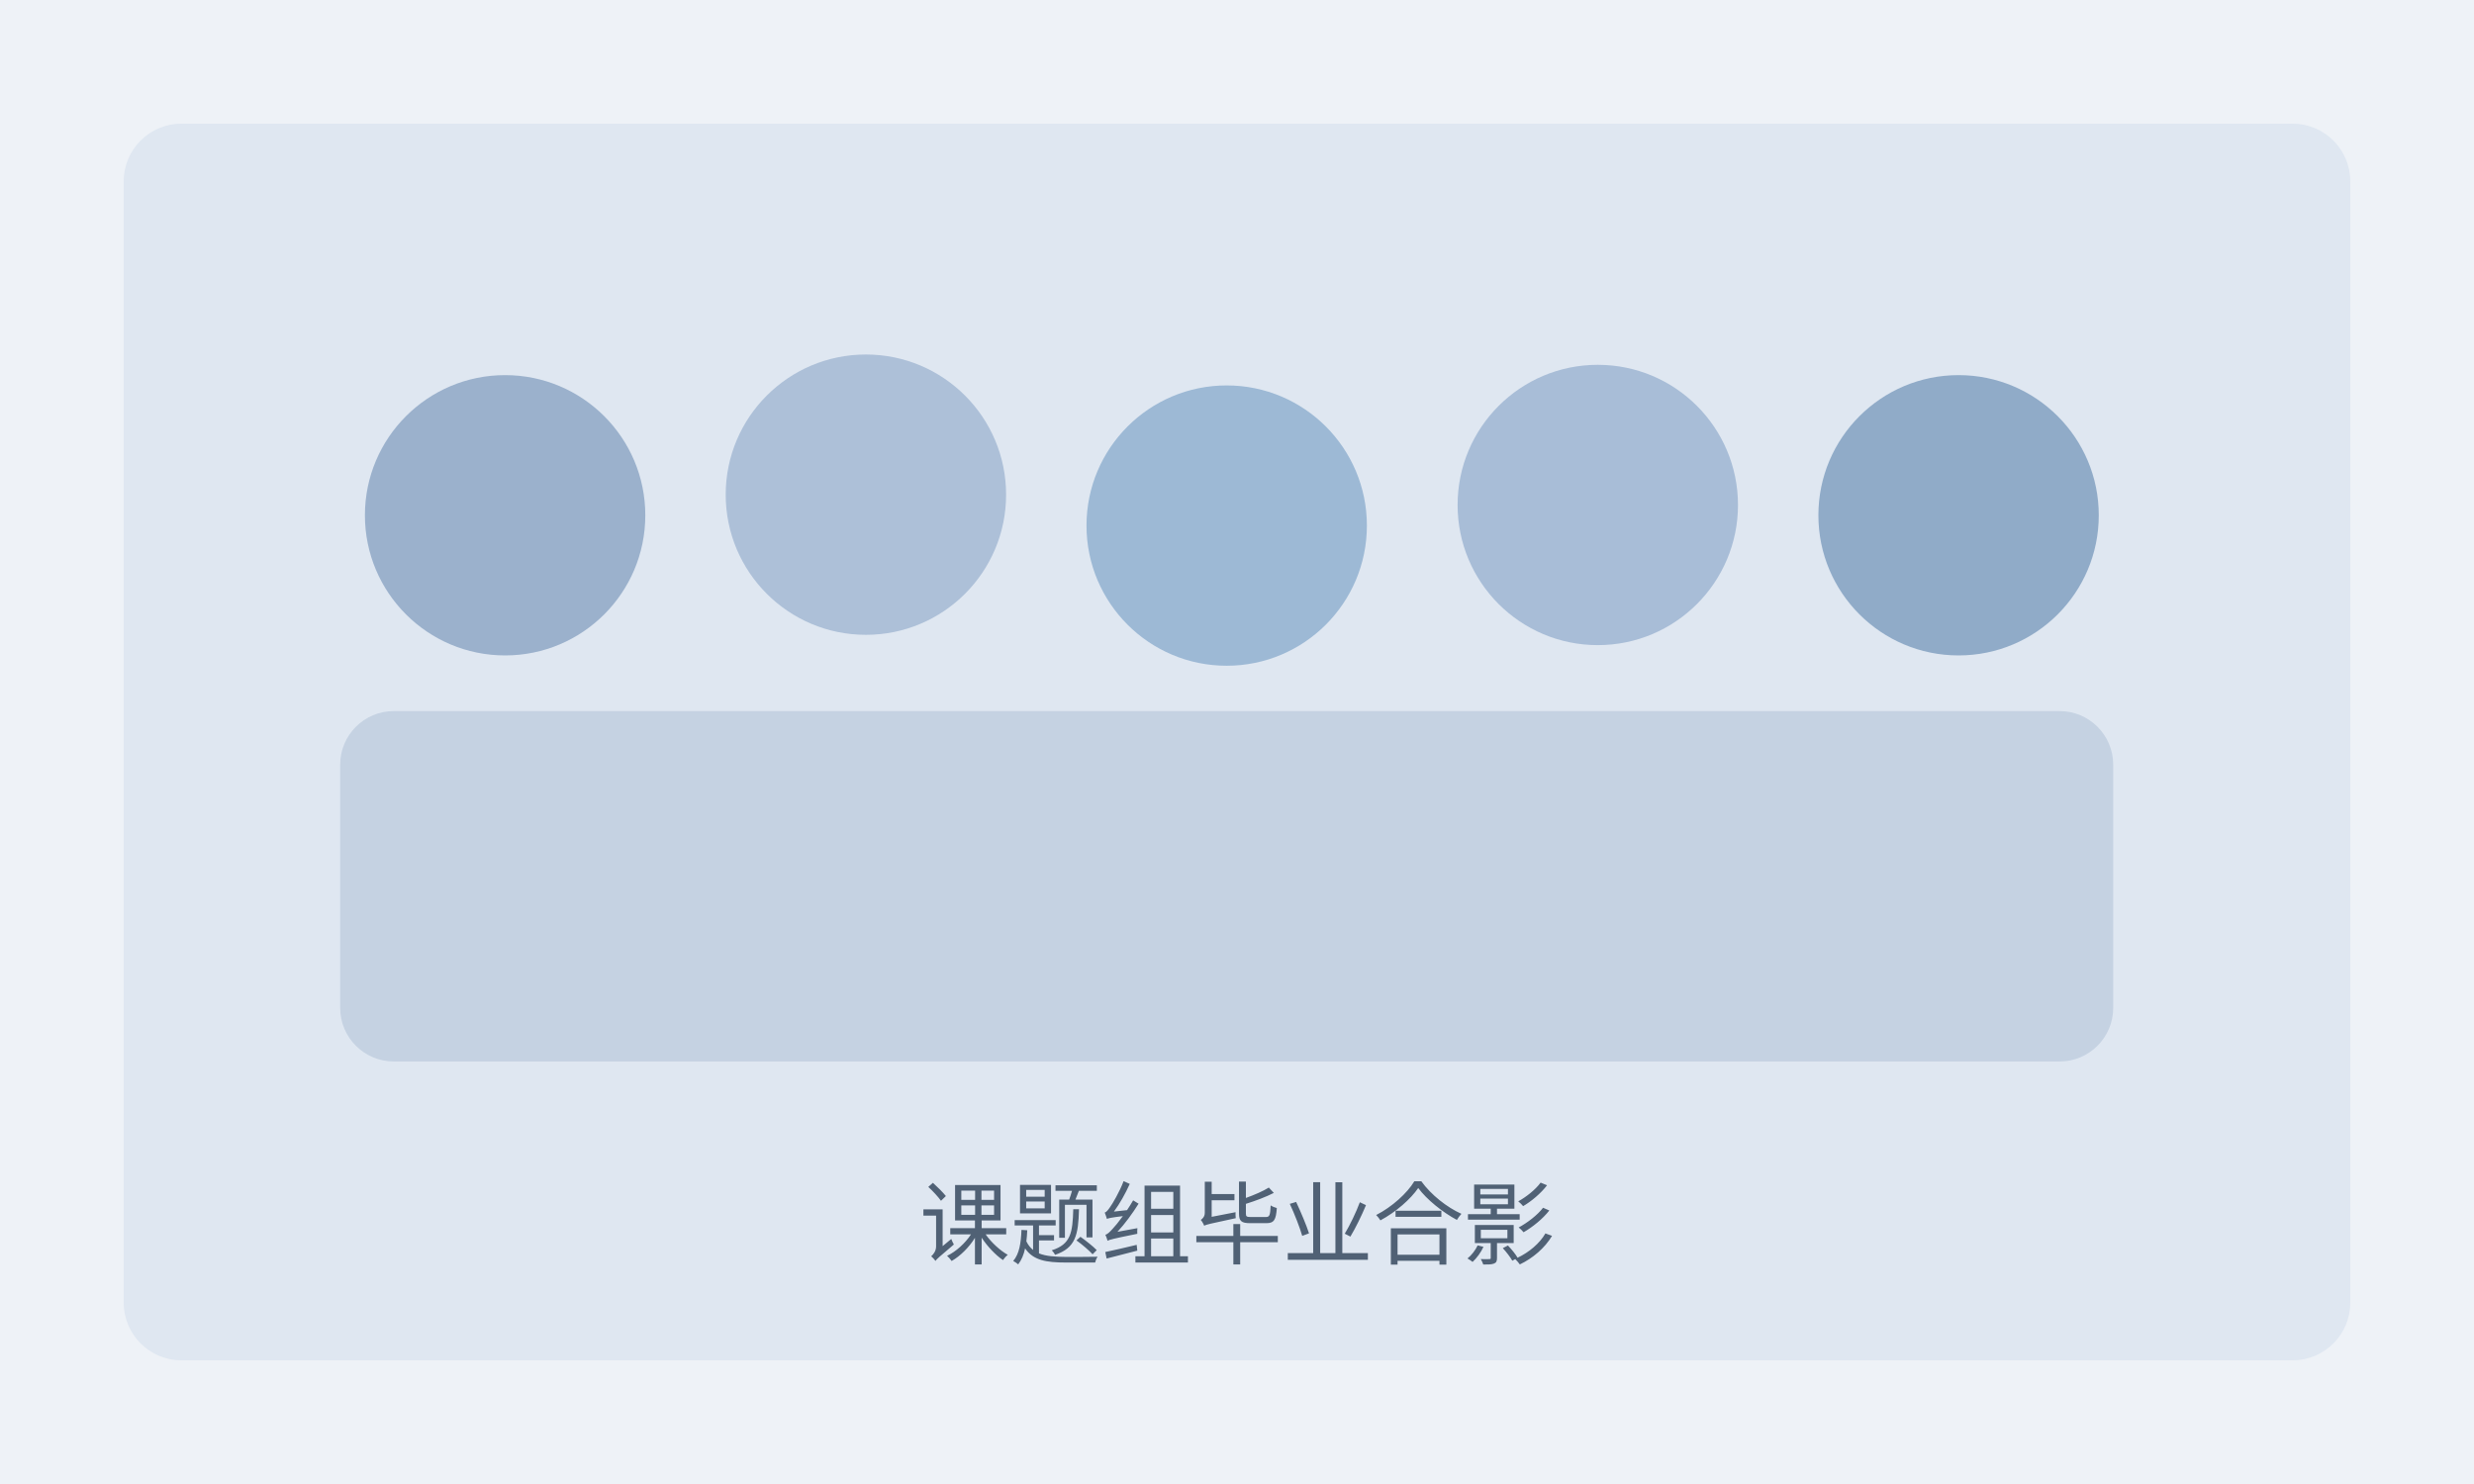
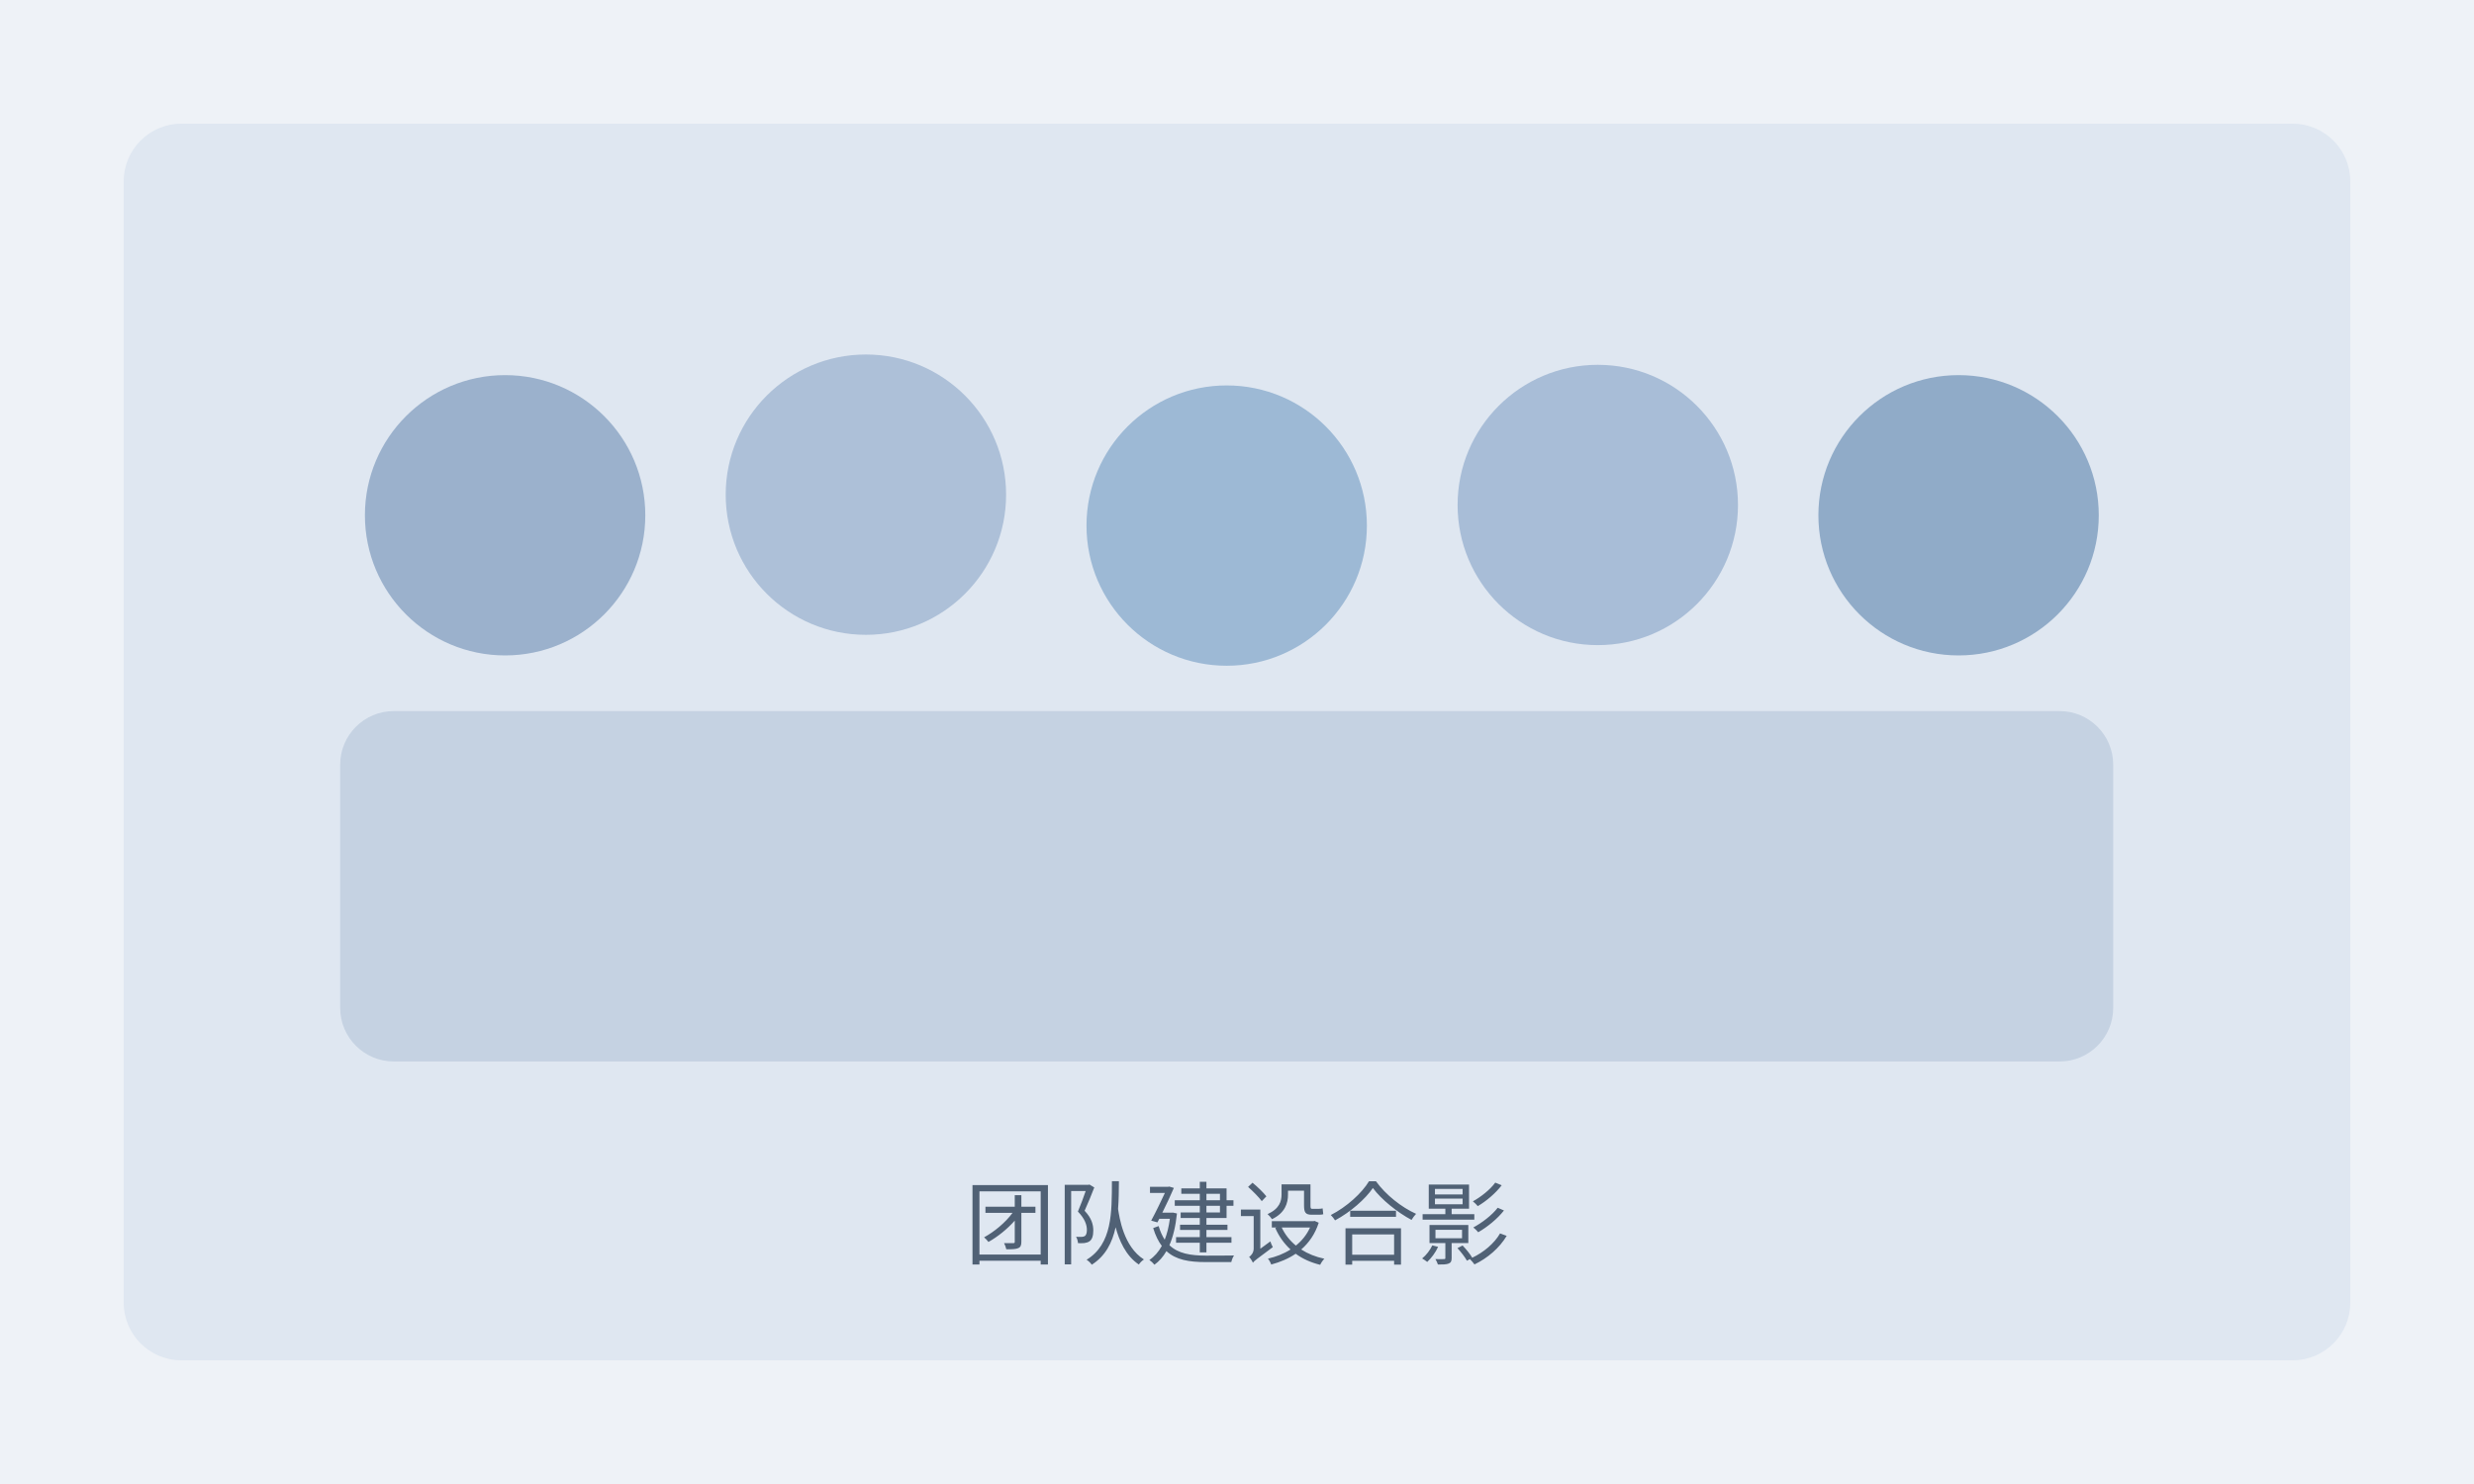
<svg xmlns="http://www.w3.org/2000/svg" viewBox="0 0 1200 720">
  <rect width="1200" height="720" fill="#eef2f7" />
  <rect x="60" y="60" width="1080" height="600" rx="28" fill="#dfe7f1" />
  <circle cx="245" cy="250" r="68" fill="#9bb1cc" />
  <circle cx="420" cy="240" r="68" fill="#adc0d8" />
  <circle cx="595" cy="255" r="68" fill="#9db9d5" />
  <circle cx="775" cy="245" r="68" fill="#a8bdd7" />
  <circle cx="950" cy="250" r="68" fill="#90abc8" />
  <rect x="165" y="345" width="860" height="170" rx="26" fill="#c5d2e2" />
  <text x="600" y="610" text-anchor="middle" font-size="44" font-family="Arial, sans-serif" fill="#506175">
-     课题组毕业合影
+     团队建设合影
  </text>
</svg>
